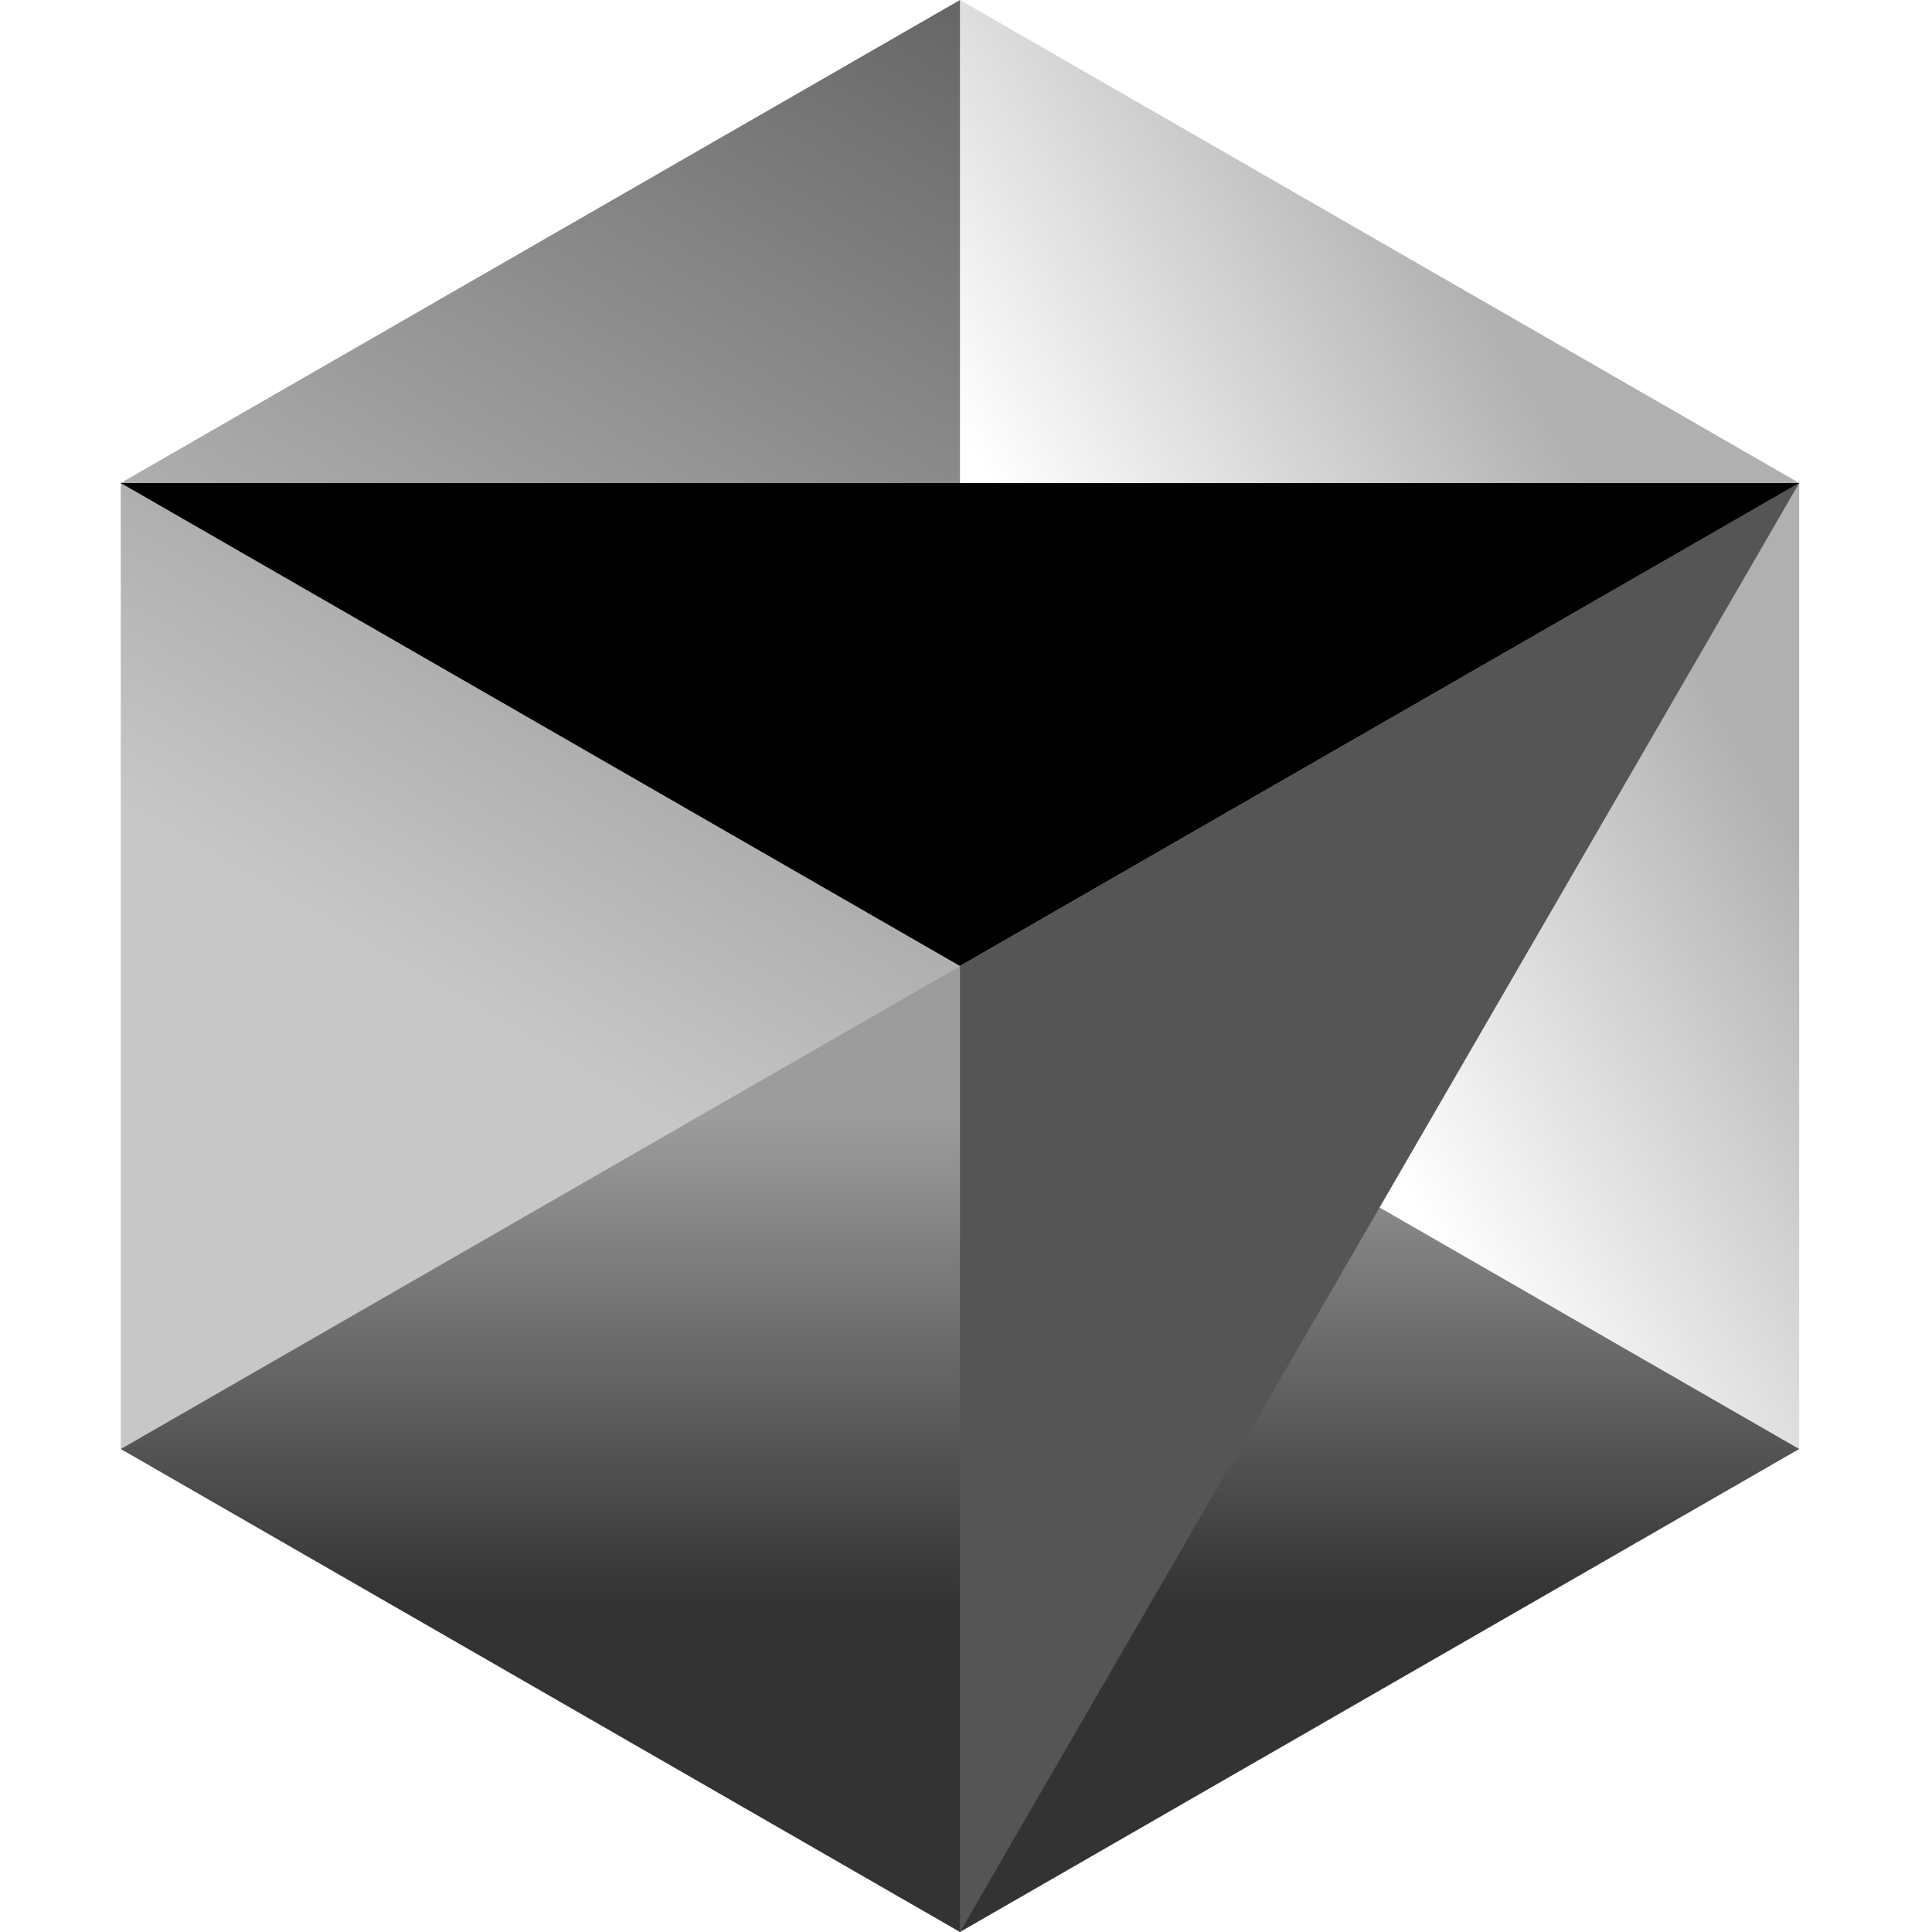
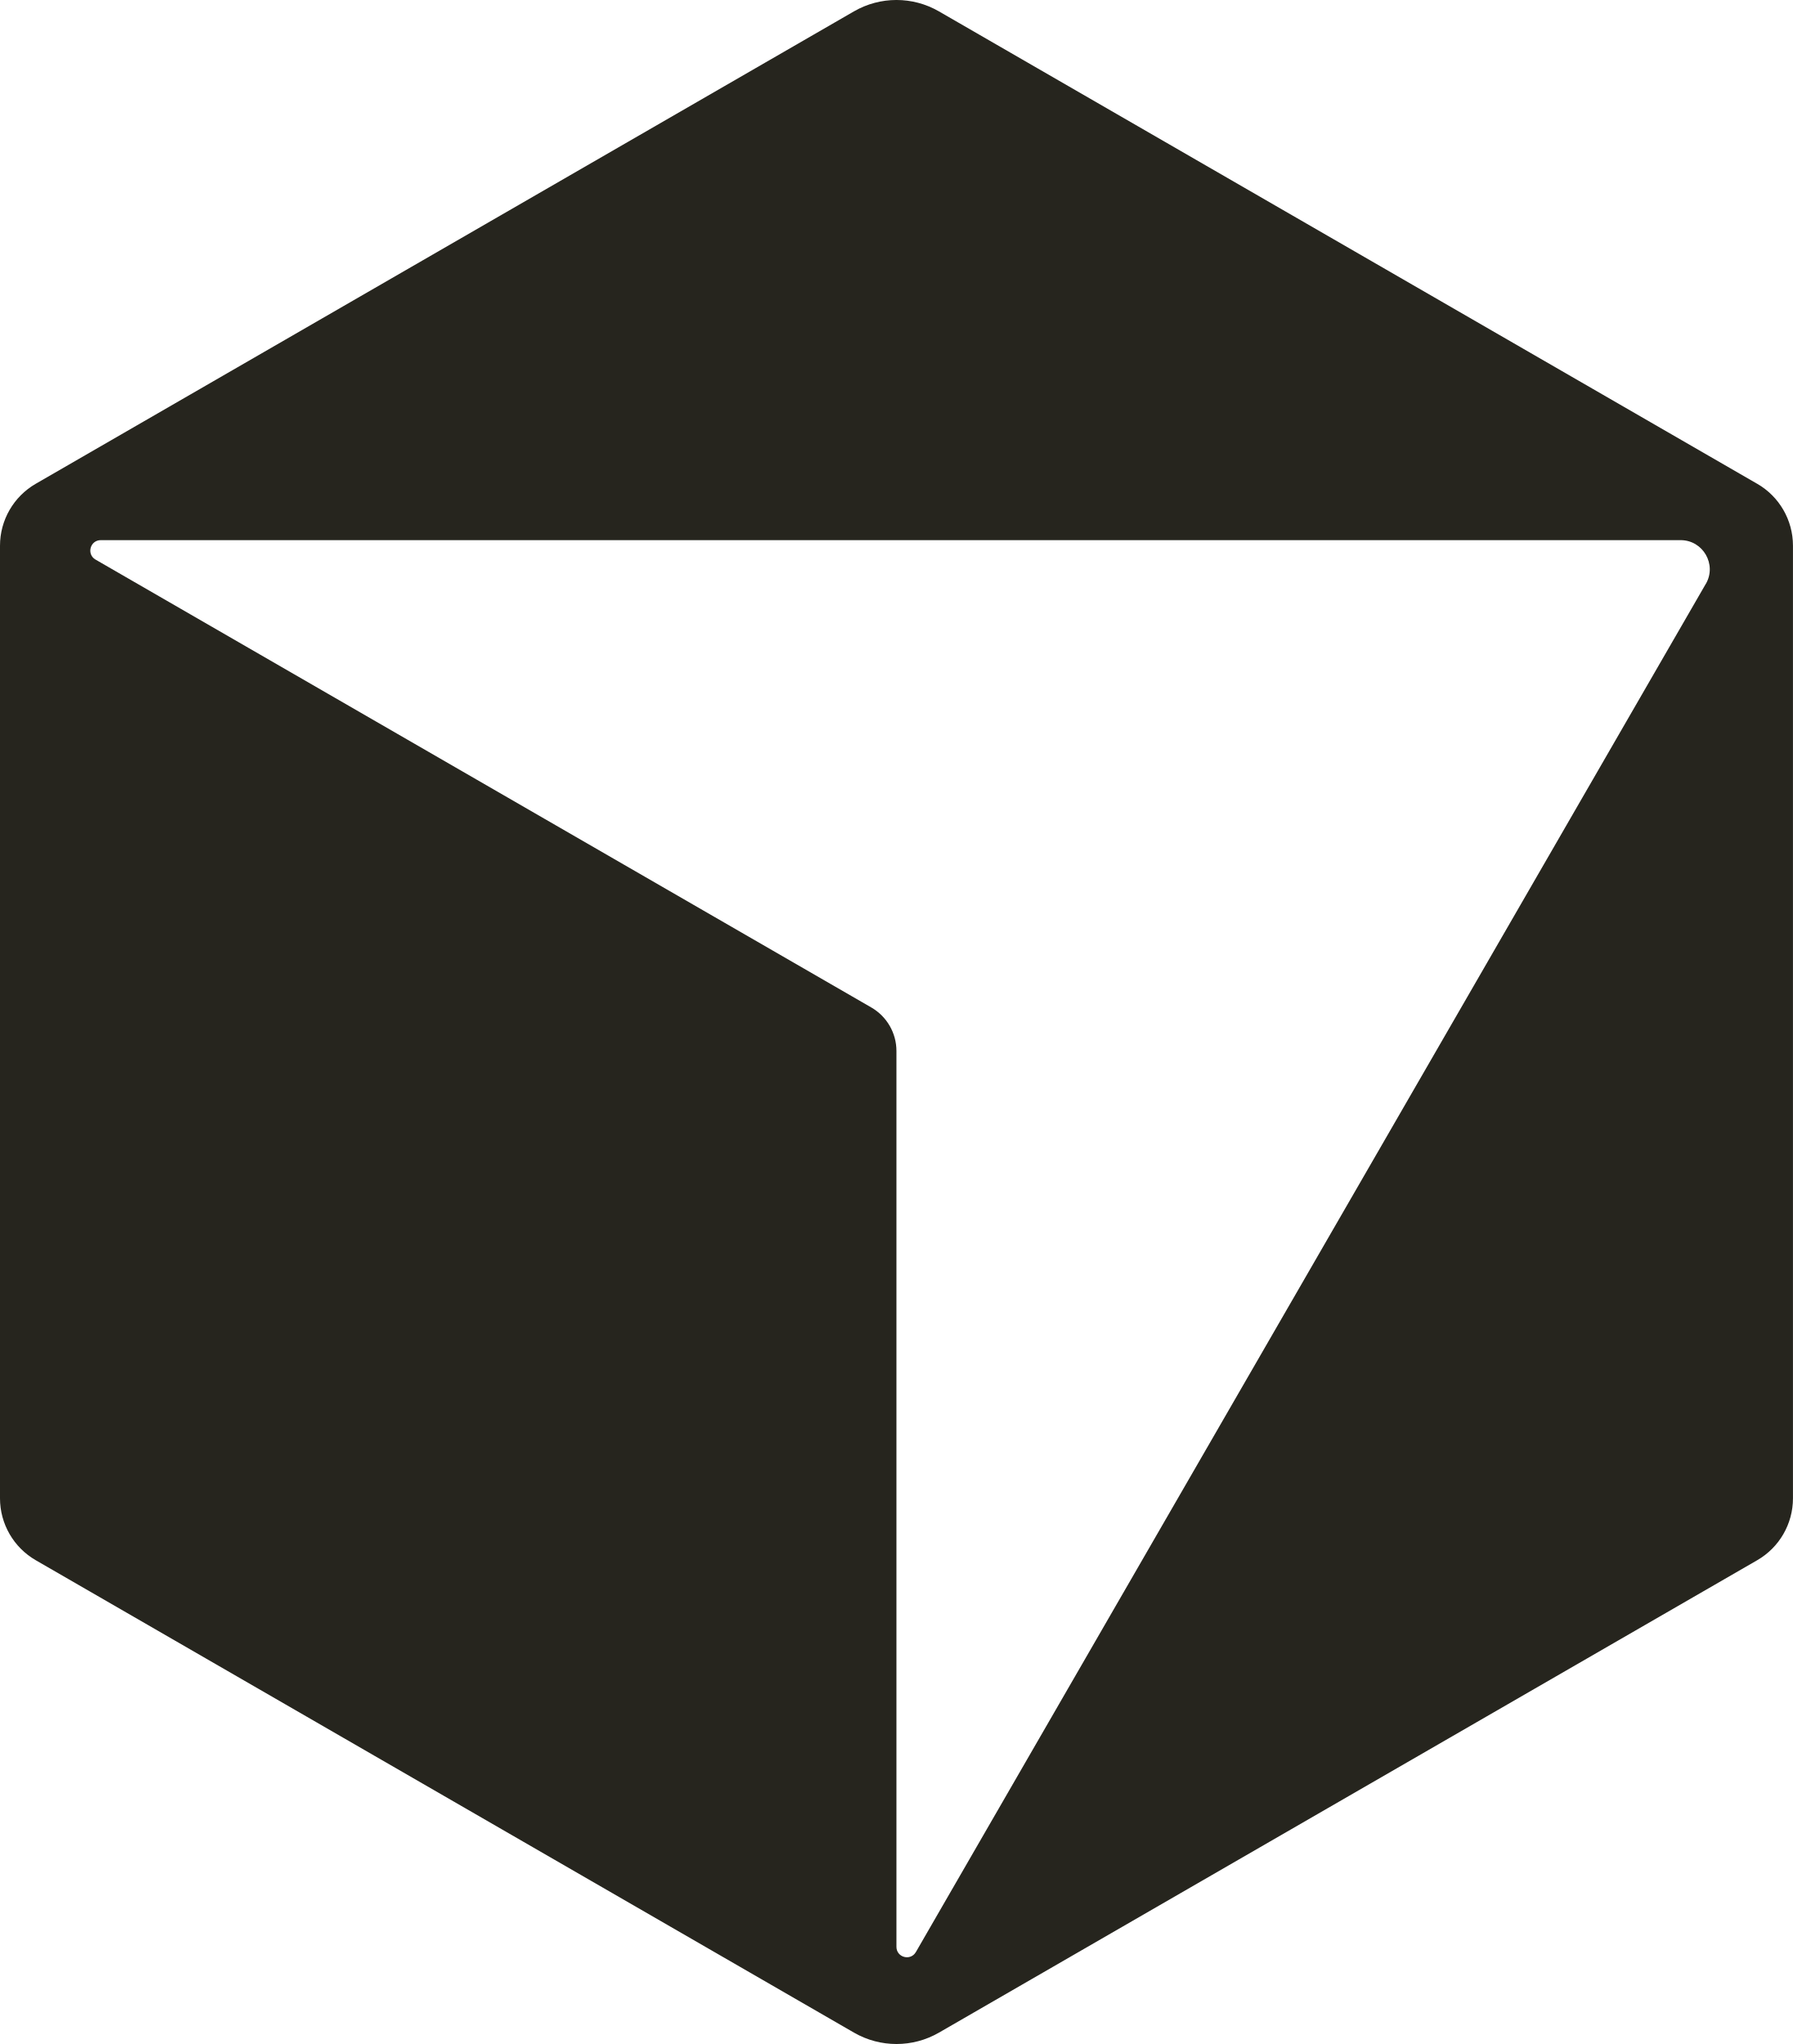
- <svg xmlns="http://www.w3.org/2000/svg" width="67" height="67" viewBox="0 0 67 67" fill="none">
-   <path d="M33.291 67L62.394 50.25L33.291 33.5L4.188 50.25L33.291 67Z" fill="url(#paint0_linear_13_95)" />
-   <path d="M62.394 50.25V16.75L33.291 0V33.5L62.394 50.25Z" fill="url(#paint1_linear_13_95)" />
-   <path d="M33.291 0L4.188 16.75V50.25L33.291 33.5V0Z" fill="url(#paint2_linear_13_95)" />
-   <path d="M62.394 16.75L33.291 67V33.5L62.394 16.75Z" fill="#555555" />
-   <path d="M62.394 16.75L33.291 33.5L4.188 16.75H62.394Z" fill="black" />
+ <svg xmlns="http://www.w3.org/2000/svg" id="Ebene_1" version="1.1" viewBox="0 0 466.73 532.09">
  <defs>
-     <linearGradient id="paint0_linear_13_95" x1="33.291" y1="33.5" x2="33.291" y2="67" gradientUnits="userSpaceOnUse">
-       <stop offset="0.16" stop-opacity="0.39" />
-       <stop offset="0.658" stop-opacity="0.8" />
-     </linearGradient>
-     <linearGradient id="paint1_linear_13_95" x1="62.394" y1="16.853" x2="33.291" y2="33.919" gradientUnits="userSpaceOnUse">
-       <stop offset="0.182" stop-opacity="0.31" />
-       <stop offset="0.715" stop-opacity="0" />
-     </linearGradient>
-     <linearGradient id="paint2_linear_13_95" x1="33.291" y1="-8.67341e-07" x2="4.188" y2="50.25" gradientUnits="userSpaceOnUse">
-       <stop stop-opacity="0.6" />
-       <stop offset="0.667" stop-opacity="0.22" />
-     </linearGradient>
+     <style>
+       .st0 {
+         fill: #26251e;
+       }
+     </style>
  </defs>
+   <path class="st0" d="M457.43,125.94L244.42,2.96c-6.84-3.95-15.28-3.95-22.12,0L9.3,125.94c-5.75,3.32-9.3,9.46-9.3,16.11v247.99c0,6.65,3.55,12.79,9.3,16.11l213.01,122.98c6.84,3.95,15.28,3.95,22.12,0l213.01-122.98c5.75-3.32,9.3-9.46,9.3-16.11v-247.99c0-6.65-3.55-12.79-9.3-16.11h-.01ZM444.05,151.99l-205.63,356.16c-1.39,2.4-5.06,1.42-5.06-1.36v-233.21c0-4.66-2.49-8.97-6.53-11.31L24.87,145.67c-2.4-1.39-1.42-5.06,1.36-5.06h411.26c5.84,0,9.49,6.33,6.57,11.39h-.01Z" />
</svg>
